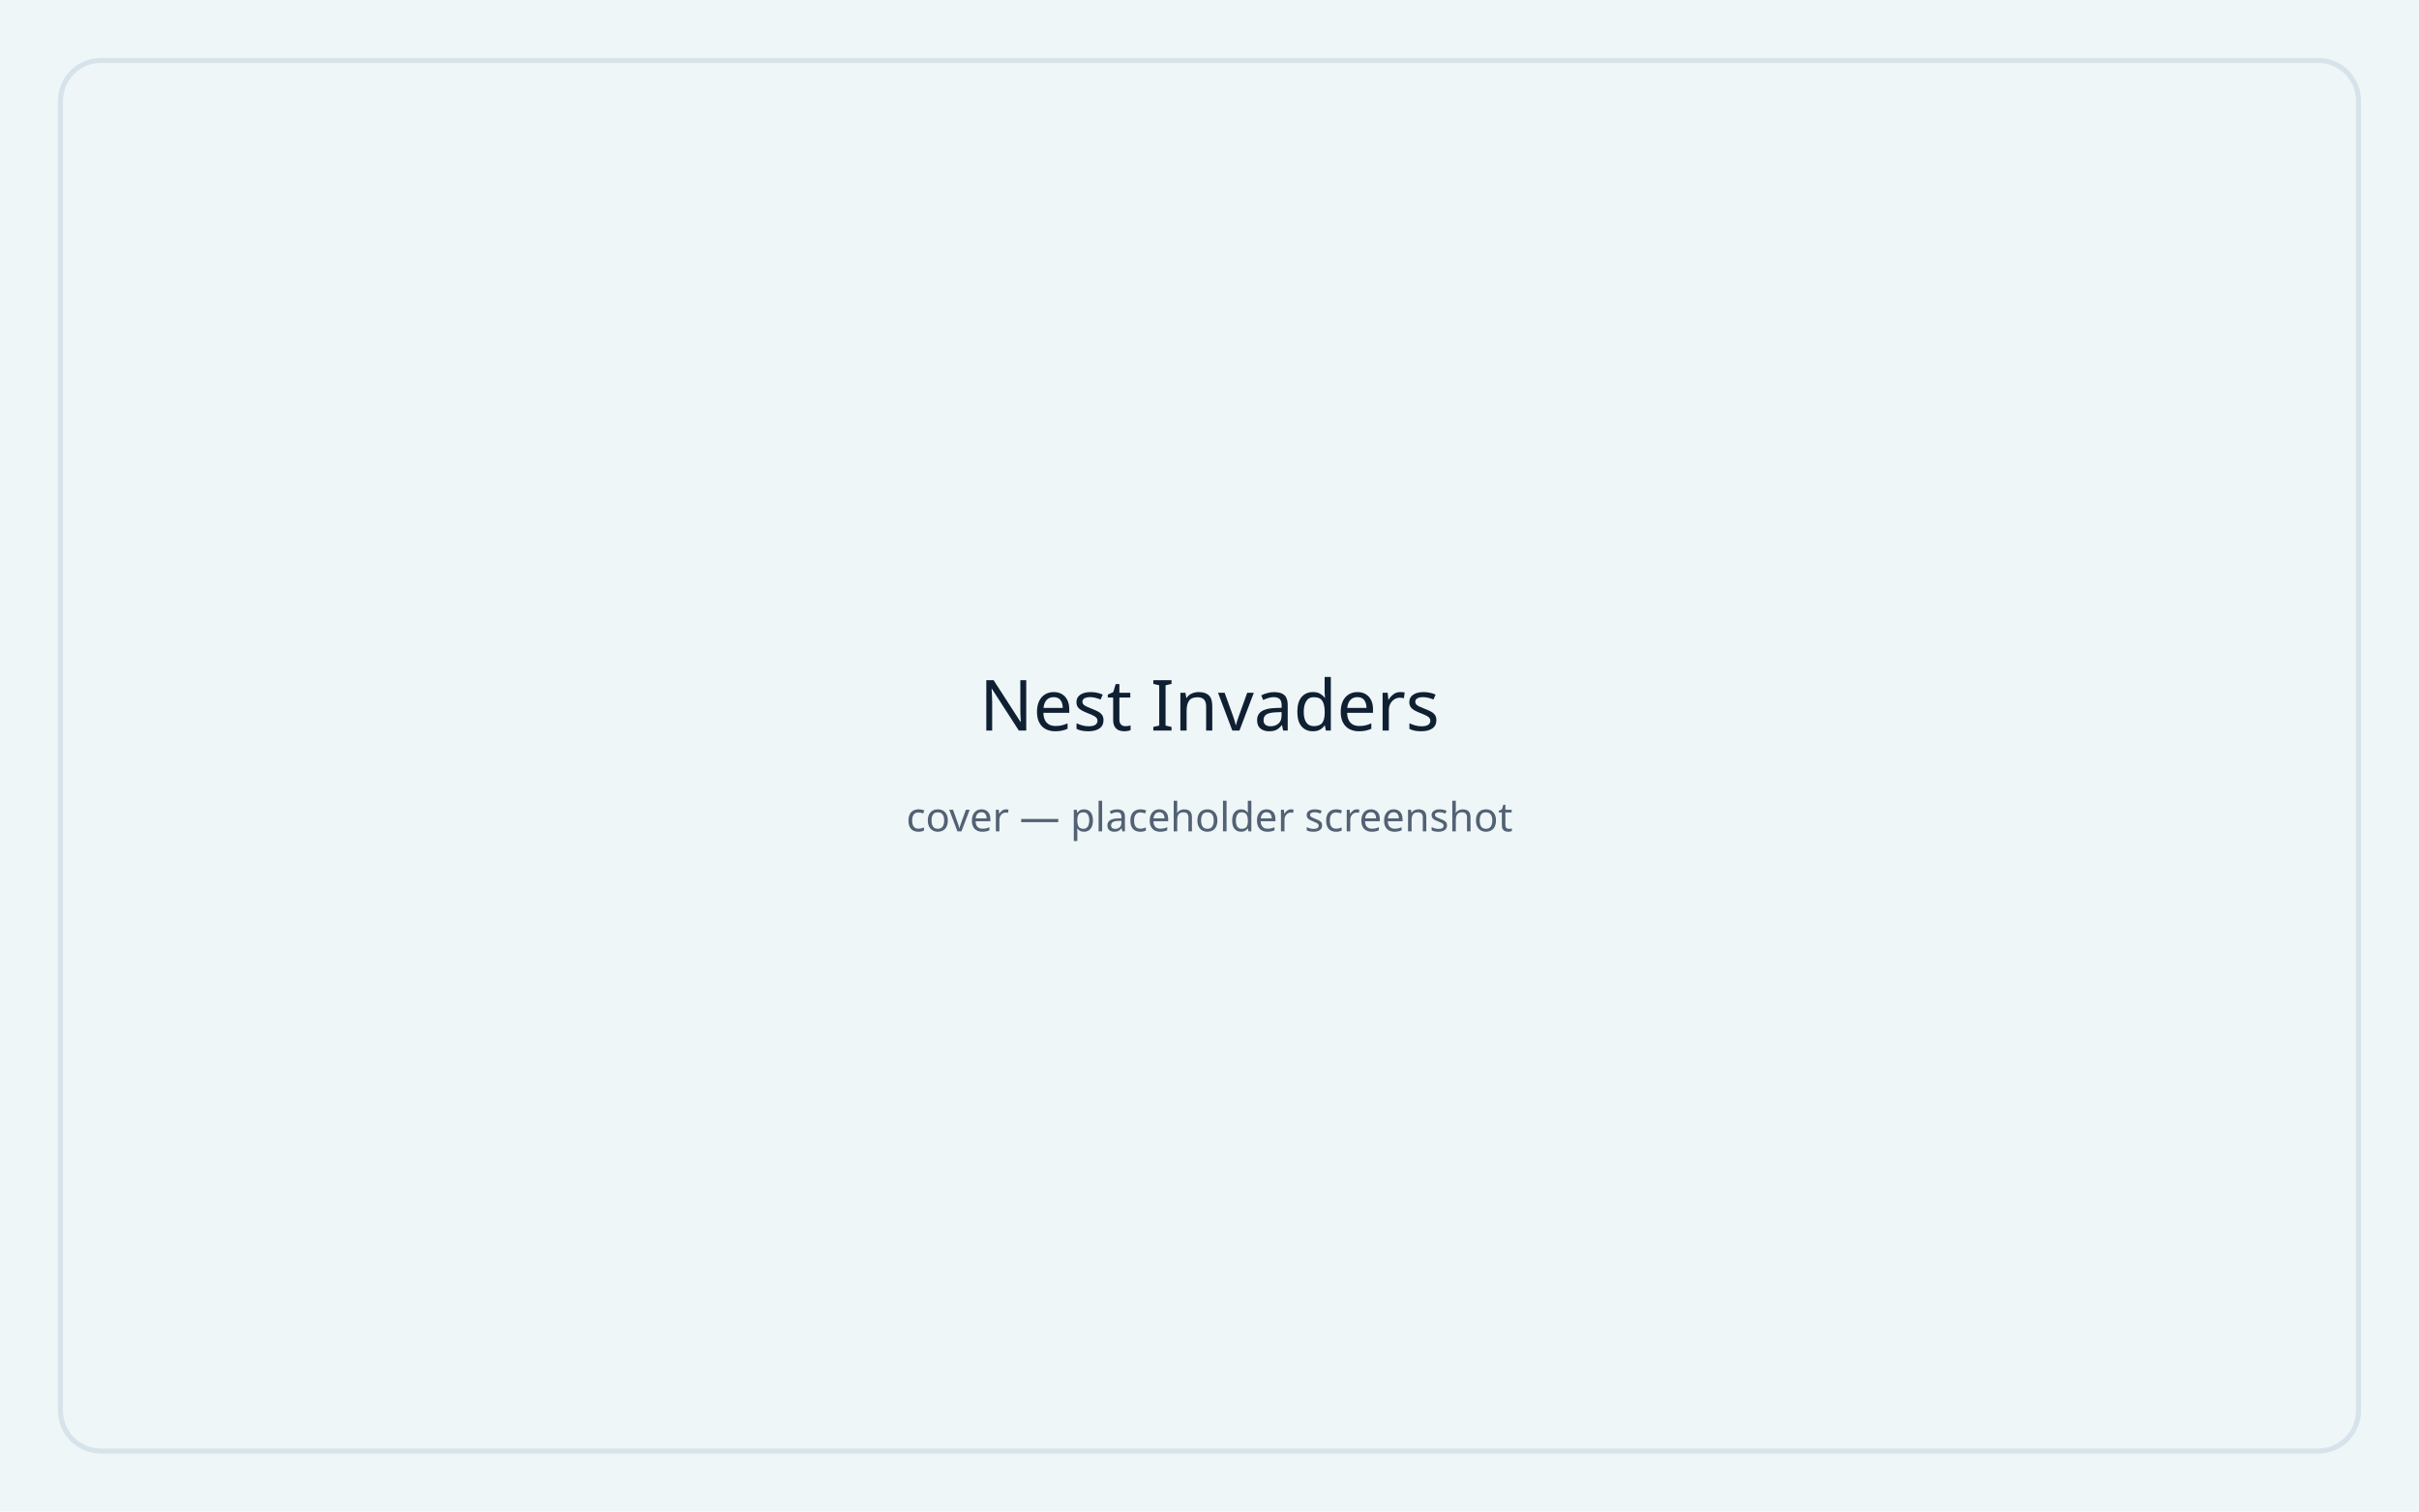
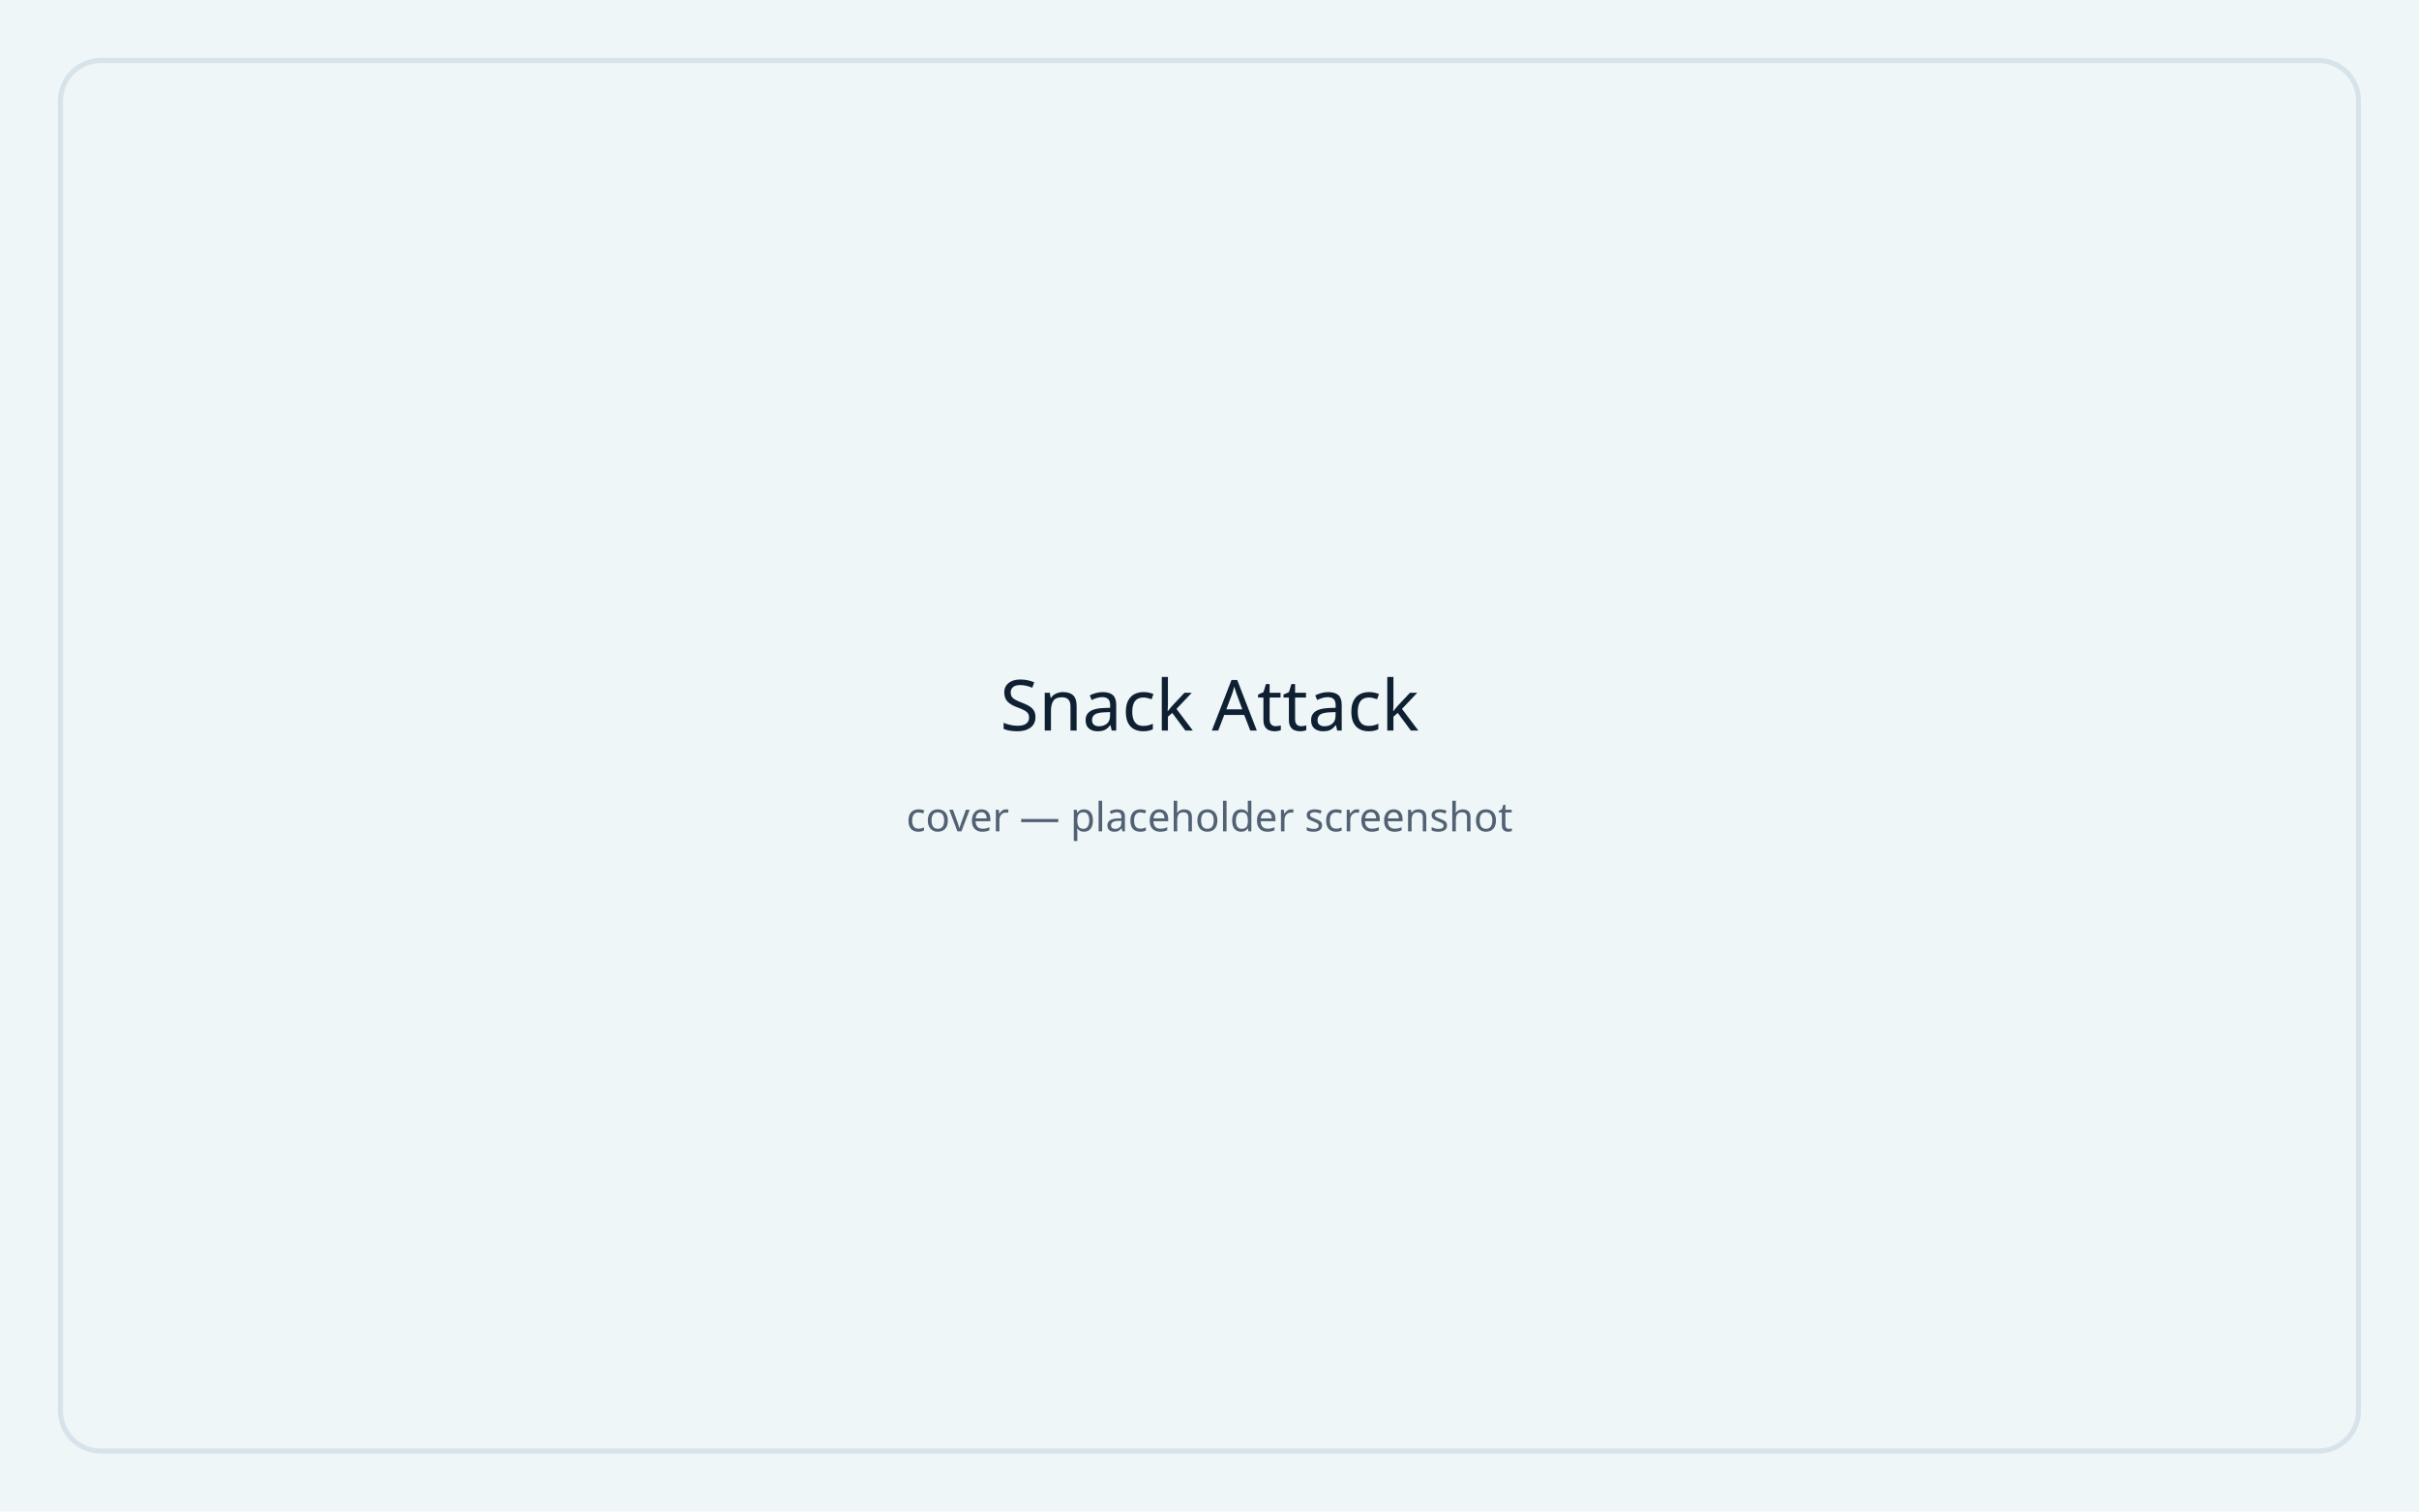
<svg xmlns="http://www.w3.org/2000/svg" width="960" height="600" viewBox="0 0 960 600">
  <rect width="960" height="600" fill="#EEF6F8" />
  <rect x="24" y="24" width="912" height="552" rx="16" fill="none" stroke="#D7E3EA" stroke-width="2" />
-   <text x="480" y="290" font-family="sans-serif" font-size="28" fill="#102033" text-anchor="middle">Nest Invaders</text>
+   <text x="480" y="290" font-family="sans-serif" font-size="28" fill="#102033" text-anchor="middle">Snack Attack</text>
  <text x="480" y="330" font-family="sans-serif" font-size="16" fill="#526173" text-anchor="middle">cover — placeholder screenshot</text>
</svg>
